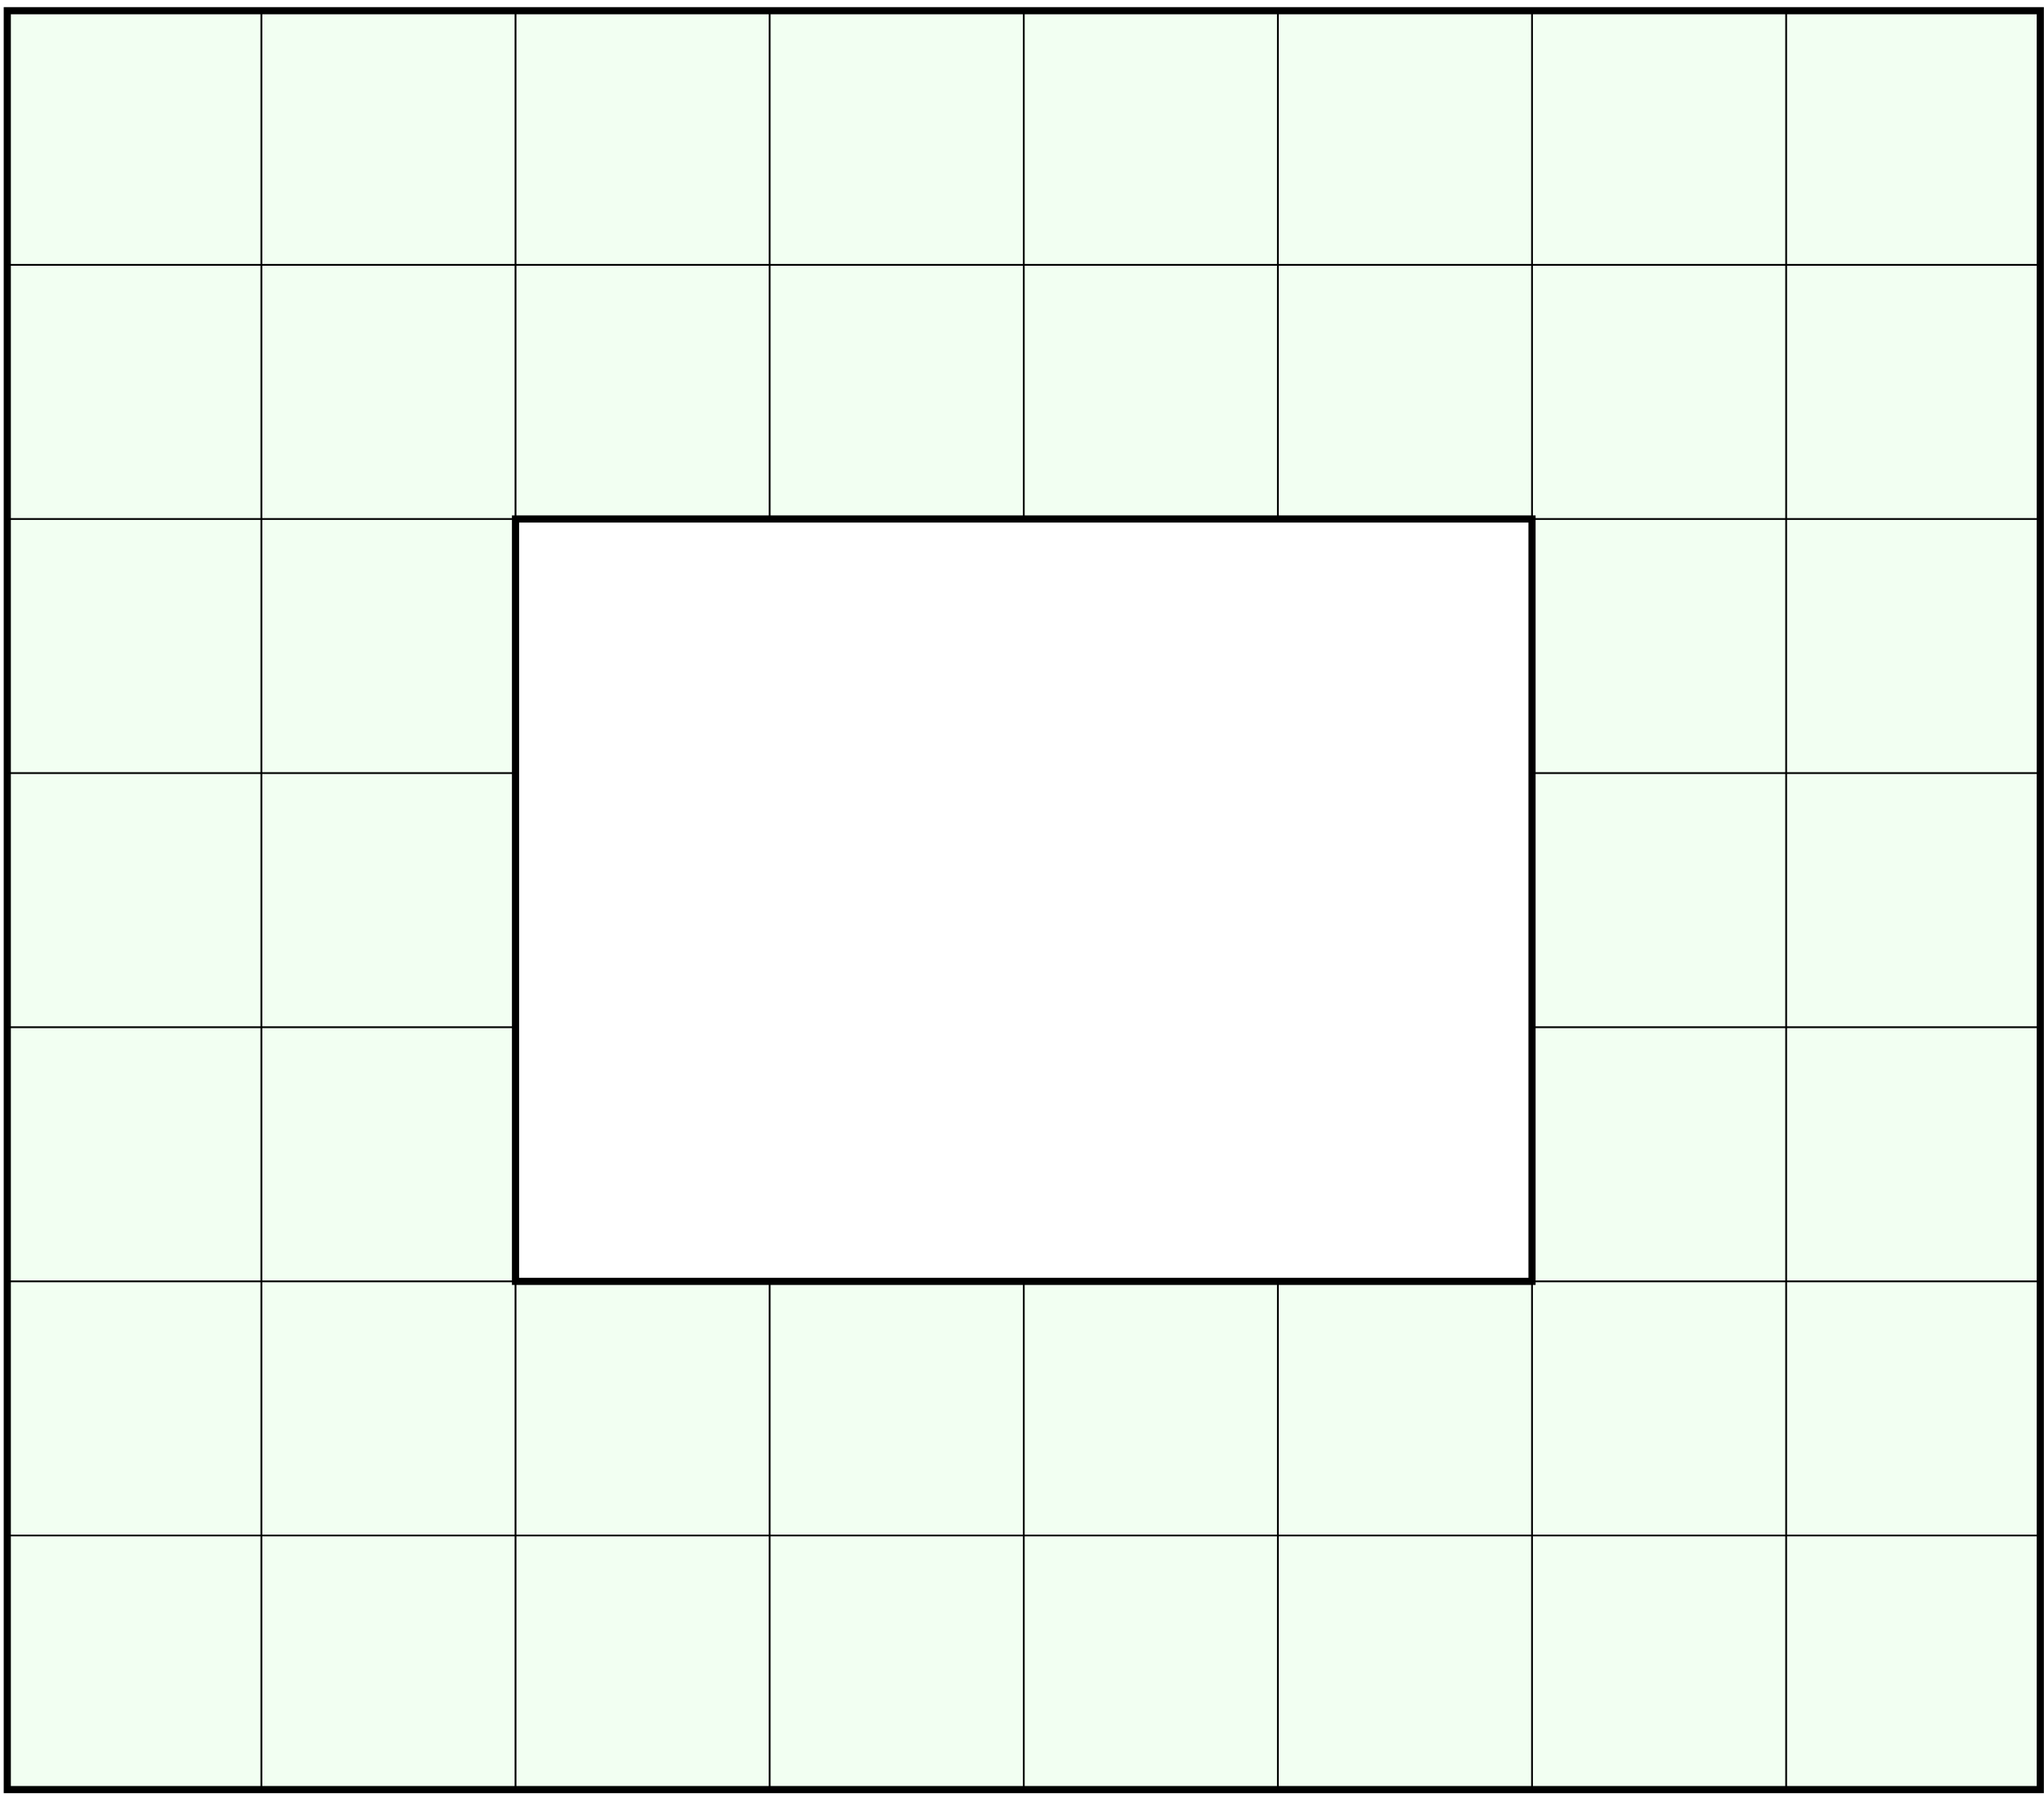
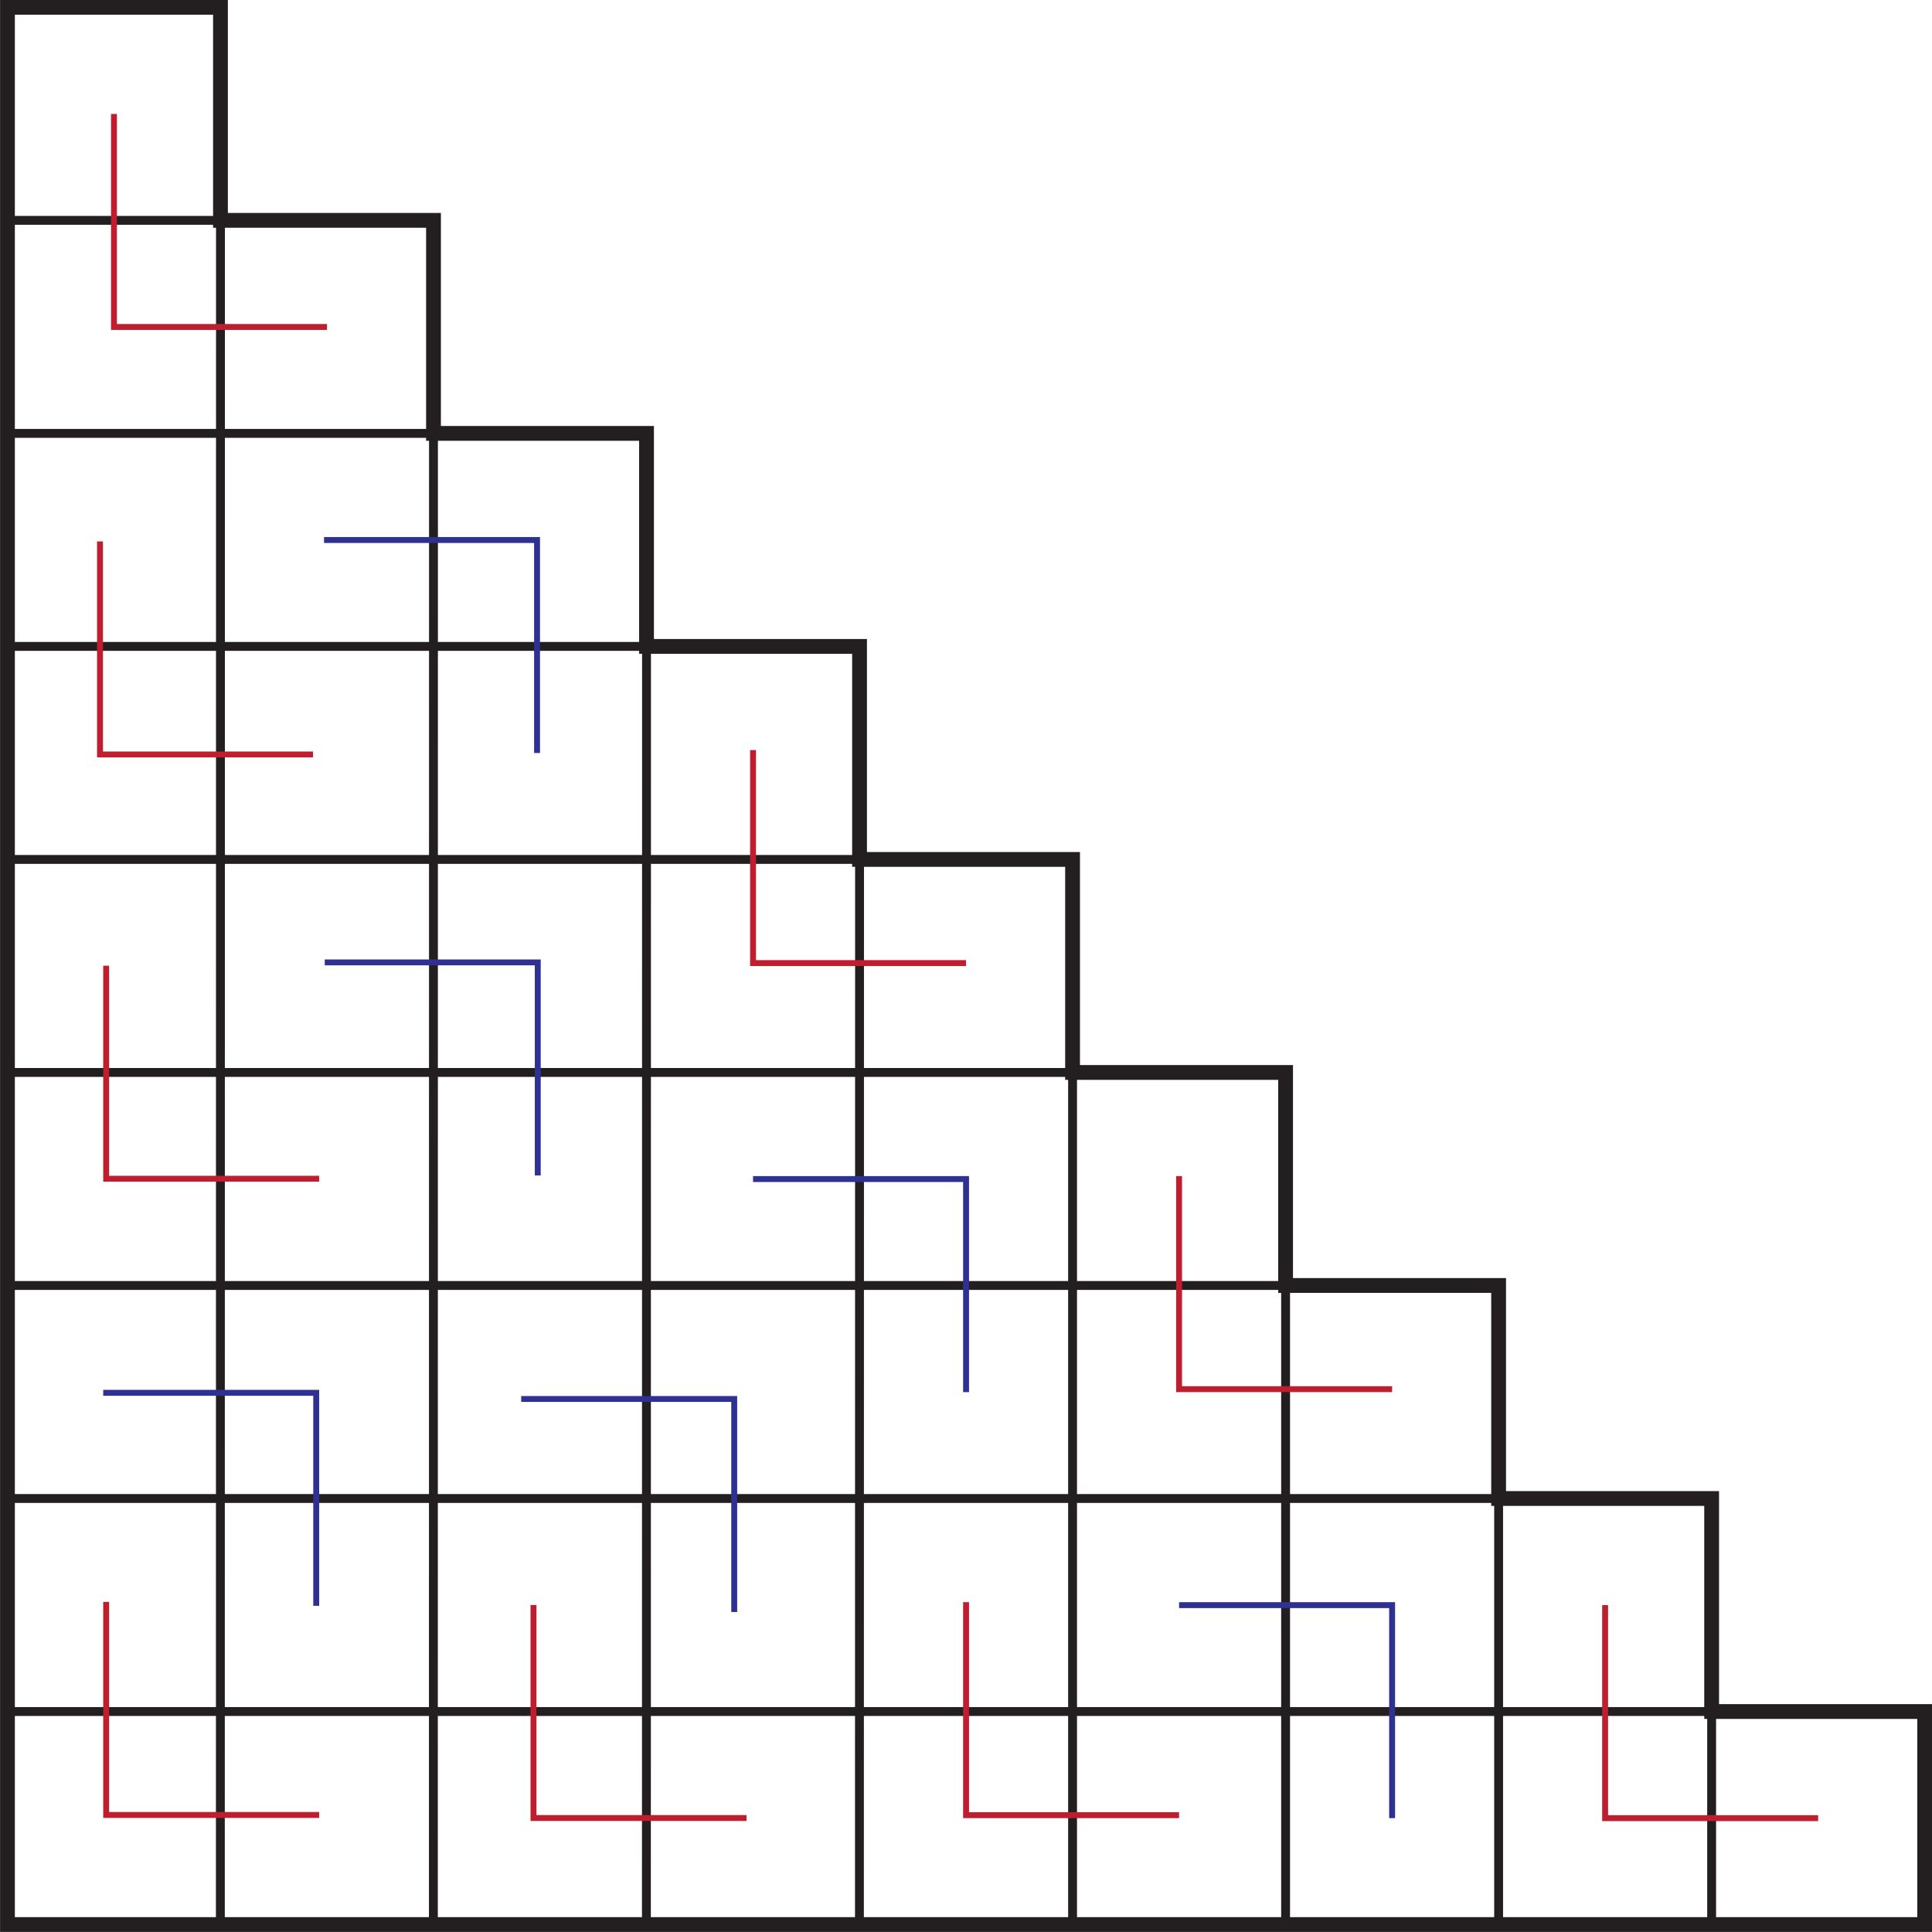
- <svg xmlns="http://www.w3.org/2000/svg" width="228pt" height="201pt" viewBox="0 0 228 201" version="1.1">
-   <g id="surface1">
-     <path style="fill-rule:nonzero;fill:rgb(95%,100%,95%);fill-opacity:1;stroke-width:0.797;stroke-linecap:butt;stroke-linejoin:miter;stroke:rgb(0%,0%,0%);stroke-opacity:1;stroke-miterlimit:10;" d="M -113.385 -99.212 L -113.385 99.214 L 113.388 99.214 L 113.388 -99.212 Z M -113.385 -99.212 " transform="matrix(1,0,0,-1,114.198,100.409)" />
-     <path style="fill:none;stroke-width:0.199;stroke-linecap:butt;stroke-linejoin:miter;stroke:rgb(0%,0%,0%);stroke-opacity:1;stroke-miterlimit:10;" d="M -113.385 -99.212 L -113.385 99.214 " transform="matrix(1,0,0,-1,114.198,100.409)" />
-     <path style="fill:none;stroke-width:0.199;stroke-linecap:butt;stroke-linejoin:miter;stroke:rgb(0%,0%,0%);stroke-opacity:1;stroke-miterlimit:10;" d="M -85.042 -99.212 L -85.042 99.214 " transform="matrix(1,0,0,-1,114.198,100.409)" />
-     <path style="fill:none;stroke-width:0.199;stroke-linecap:butt;stroke-linejoin:miter;stroke:rgb(0%,0%,0%);stroke-opacity:1;stroke-miterlimit:10;" d="M -56.694 -99.212 L -56.694 99.214 " transform="matrix(1,0,0,-1,114.198,100.409)" />
-     <path style="fill:none;stroke-width:0.199;stroke-linecap:butt;stroke-linejoin:miter;stroke:rgb(0%,0%,0%);stroke-opacity:1;stroke-miterlimit:10;" d="M -28.346 -99.212 L -28.346 99.214 " transform="matrix(1,0,0,-1,114.198,100.409)" />
-     <path style="fill:none;stroke-width:0.199;stroke-linecap:butt;stroke-linejoin:miter;stroke:rgb(0%,0%,0%);stroke-opacity:1;stroke-miterlimit:10;" d="M 0.001 -99.212 L 0.001 99.214 " transform="matrix(1,0,0,-1,114.198,100.409)" />
-     <path style="fill:none;stroke-width:0.199;stroke-linecap:butt;stroke-linejoin:miter;stroke:rgb(0%,0%,0%);stroke-opacity:1;stroke-miterlimit:10;" d="M 28.345 -99.212 L 28.345 99.214 " transform="matrix(1,0,0,-1,114.198,100.409)" />
-     <path style="fill:none;stroke-width:0.199;stroke-linecap:butt;stroke-linejoin:miter;stroke:rgb(0%,0%,0%);stroke-opacity:1;stroke-miterlimit:10;" d="M 56.693 -99.212 L 56.693 99.214 " transform="matrix(1,0,0,-1,114.198,100.409)" />
-     <path style="fill:none;stroke-width:0.199;stroke-linecap:butt;stroke-linejoin:miter;stroke:rgb(0%,0%,0%);stroke-opacity:1;stroke-miterlimit:10;" d="M 85.04 -99.212 L 85.04 99.214 " transform="matrix(1,0,0,-1,114.198,100.409)" />
-     <path style="fill:none;stroke-width:0.199;stroke-linecap:butt;stroke-linejoin:miter;stroke:rgb(0%,0%,0%);stroke-opacity:1;stroke-miterlimit:10;" d="M 113.388 -99.212 L 113.388 99.214 " transform="matrix(1,0,0,-1,114.198,100.409)" />
-     <path style="fill:none;stroke-width:0.199;stroke-linecap:butt;stroke-linejoin:miter;stroke:rgb(0%,0%,0%);stroke-opacity:1;stroke-miterlimit:10;" d="M -113.385 -99.212 L 113.388 -99.212 " transform="matrix(1,0,0,-1,114.198,100.409)" />
-     <path style="fill:none;stroke-width:0.199;stroke-linecap:butt;stroke-linejoin:miter;stroke:rgb(0%,0%,0%);stroke-opacity:1;stroke-miterlimit:10;" d="M -113.385 -70.868 L 113.388 -70.868 " transform="matrix(1,0,0,-1,114.198,100.409)" />
-     <path style="fill:none;stroke-width:0.199;stroke-linecap:butt;stroke-linejoin:miter;stroke:rgb(0%,0%,0%);stroke-opacity:1;stroke-miterlimit:10;" d="M -113.385 -42.521 L 113.388 -42.521 " transform="matrix(1,0,0,-1,114.198,100.409)" />
-     <path style="fill:none;stroke-width:0.199;stroke-linecap:butt;stroke-linejoin:miter;stroke:rgb(0%,0%,0%);stroke-opacity:1;stroke-miterlimit:10;" d="M -113.385 -14.173 L 113.388 -14.173 " transform="matrix(1,0,0,-1,114.198,100.409)" />
-     <path style="fill:none;stroke-width:0.199;stroke-linecap:butt;stroke-linejoin:miter;stroke:rgb(0%,0%,0%);stroke-opacity:1;stroke-miterlimit:10;" d="M -113.385 14.175 L 113.388 14.175 " transform="matrix(1,0,0,-1,114.198,100.409)" />
-     <path style="fill:none;stroke-width:0.199;stroke-linecap:butt;stroke-linejoin:miter;stroke:rgb(0%,0%,0%);stroke-opacity:1;stroke-miterlimit:10;" d="M -113.385 42.518 L 113.388 42.518 " transform="matrix(1,0,0,-1,114.198,100.409)" />
-     <path style="fill:none;stroke-width:0.199;stroke-linecap:butt;stroke-linejoin:miter;stroke:rgb(0%,0%,0%);stroke-opacity:1;stroke-miterlimit:10;" d="M -113.385 70.866 L 113.388 70.866 " transform="matrix(1,0,0,-1,114.198,100.409)" />
-     <path style="fill:none;stroke-width:0.199;stroke-linecap:butt;stroke-linejoin:miter;stroke:rgb(0%,0%,0%);stroke-opacity:1;stroke-miterlimit:10;" d="M -113.385 99.214 L 113.388 99.214 " transform="matrix(1,0,0,-1,114.198,100.409)" />
-     <path style="fill-rule:nonzero;fill:rgb(100%,100%,100%);fill-opacity:1;stroke-width:0.797;stroke-linecap:butt;stroke-linejoin:miter;stroke:rgb(0%,0%,0%);stroke-opacity:1;stroke-miterlimit:10;" d="M -56.694 -42.521 L -56.694 42.518 L 56.693 42.518 L 56.693 -42.521 Z M -56.694 -42.521 " transform="matrix(1,0,0,-1,114.198,100.409)" />
-   </g>
+ <svg xmlns="http://www.w3.org/2000/svg" xmlns:xlink="http://www.w3.org/1999/xlink" id="Layer_1" data-name="Layer 1" viewBox="0 0 163.25 163.25">
+   <defs>
+     <style>
+       .cls-1 {
+         stroke-width: .75px;
+       }
+ 
+       .cls-1, .cls-2 {
+         stroke: #231f20;
+       }
+ 
+       .cls-1, .cls-2, .cls-3, .cls-4 {
+         fill: none;
+         stroke-miterlimit: 10;
+       }
+ 
+       .cls-2 {
+         stroke-width: 1.25px;
+       }
+ 
+       .cls-3 {
+         stroke: #2e3192;
+       }
+ 
+       .cls-3, .cls-4 {
+         stroke-width: .5px;
+       }
+ 
+       .cls-4 {
+         stroke: #be1e2d;
+       }
+     </style>
+     <symbol id="_01" data-name="01" viewBox="0 0 18.25 18.25">
+       <polyline class="cls-4" points="0 18 18 18 18 0" />
+     </symbol>
+     <symbol id="_10" data-name="10" viewBox="0 0 18.25 18.25">
+       <polyline class="cls-3" points=".25 18.25 .25 .25 18.25 .25" />
+     </symbol>
+   </defs>
+   <rect class="cls-2" x="81.63" y="81.63" width="0" height="162" transform="translate(-81 244.25) rotate(-90)" />
+   <rect class="cls-2" x="-80.37" y="81.62" width="162" height="0" transform="translate(-81 82.25) rotate(-90)" />
+   <polygon class="cls-2" points="162.63 162.62 162.63 144.62 144.63 144.62 144.63 126.62 126.63 126.62 126.63 108.62 108.63 108.62 108.63 90.62 90.63 90.62 90.63 72.62 72.63 72.62 72.63 54.62 54.63 54.62 54.63 36.62 36.63 36.62 36.63 18.62 18.63 18.62 18.63 .62 .63 .62 .63 162.62 162.63 162.62" />
+   <line class="cls-1" x1=".63" y1="144.62" x2="144.63" y2="144.62" />
+   <line class="cls-1" x1=".63" y1="126.62" x2="144.63" y2="126.62" />
+   <line class="cls-1" x1=".63" y1="108.62" x2="108.63" y2="108.62" />
+   <line class="cls-1" x1=".63" y1="90.62" x2="90.63" y2="90.62" />
+   <line class="cls-1" x1=".63" y1="72.62" x2="72.63" y2="72.62" />
+   <line class="cls-1" x1=".63" y1="54.62" x2="54.63" y2="54.62" />
+   <line class="cls-1" x1=".63" y1="36.62" x2="36.63" y2="36.62" />
+   <line class="cls-1" x1=".63" y1="18.62" x2="36.63" y2="18.62" />
+   <line class="cls-1" x1="18.63" y1="18.62" x2="18.62" y2="162.62" />
+   <line class="cls-1" x1="36.63" y1="18.62" x2="36.62" y2="162.62" />
+   <line class="cls-1" x1="54.63" y1="54.63" x2="54.62" y2="162.62" />
+   <line class="cls-1" x1="72.63" y1="72.62" x2="72.62" y2="162.62" />
+   <line class="cls-1" x1="90.63" y1="90.62" x2="90.63" y2="162.62" />
+   <line class="cls-1" x1="108.63" y1="108.63" x2="108.63" y2="162.62" />
+   <line class="cls-1" x1="126.63" y1="126.63" x2="126.63" y2="162.62" />
+   <line class="cls-1" x1="144.63" y1="126.63" x2="144.63" y2="162.62" />
+   <use width="18.25" height="18.25" transform="translate(117.88 135.38) rotate(90)" xlink:href="#_10" />
+   <polyline class="cls-4" points="135.63 135.63 135.63 153.63 153.63 153.63" />
+   <use width="18.25" height="18.25" transform="translate(99.63 135.38) rotate(90)" xlink:href="#_01" />
+   <use width="18.25" height="18.25" transform="translate(81.88 99.38) rotate(90)" xlink:href="#_10" />
+   <use width="18.25" height="18.25" transform="translate(117.63 99.38) rotate(90)" xlink:href="#_01" />
+   <use width="18.25" height="18.25" transform="translate(81.63 63.38) rotate(90)" xlink:href="#_01" />
+   <use width="18.25" height="18.25" transform="translate(27.63 9.63) rotate(90)" xlink:href="#_01" />
+   <use width="18.25" height="18.25" transform="translate(45.63 45.38) rotate(90)" xlink:href="#_10" />
+   <use width="18.25" height="18.25" transform="translate(26.45 45.75) rotate(90)" xlink:href="#_01" />
+   <use width="18.25" height="18.25" transform="translate(26.97 81.6) rotate(90)" xlink:href="#_01" />
+   <use width="18.25" height="18.25" transform="translate(45.69 81.07) rotate(90)" xlink:href="#_10" />
+   <use width="18.25" height="18.25" transform="translate(63.08 135.62) rotate(90)" xlink:href="#_01" />
+   <use width="18.25" height="18.25" transform="translate(26.97 135.36) rotate(90)" xlink:href="#_01" />
+   <use width="18.25" height="18.25" transform="translate(26.97 117.44) rotate(90)" xlink:href="#_10" />
+   <use width="18.25" height="18.25" transform="translate(62.29 117.96) rotate(90)" xlink:href="#_10" />
</svg>
